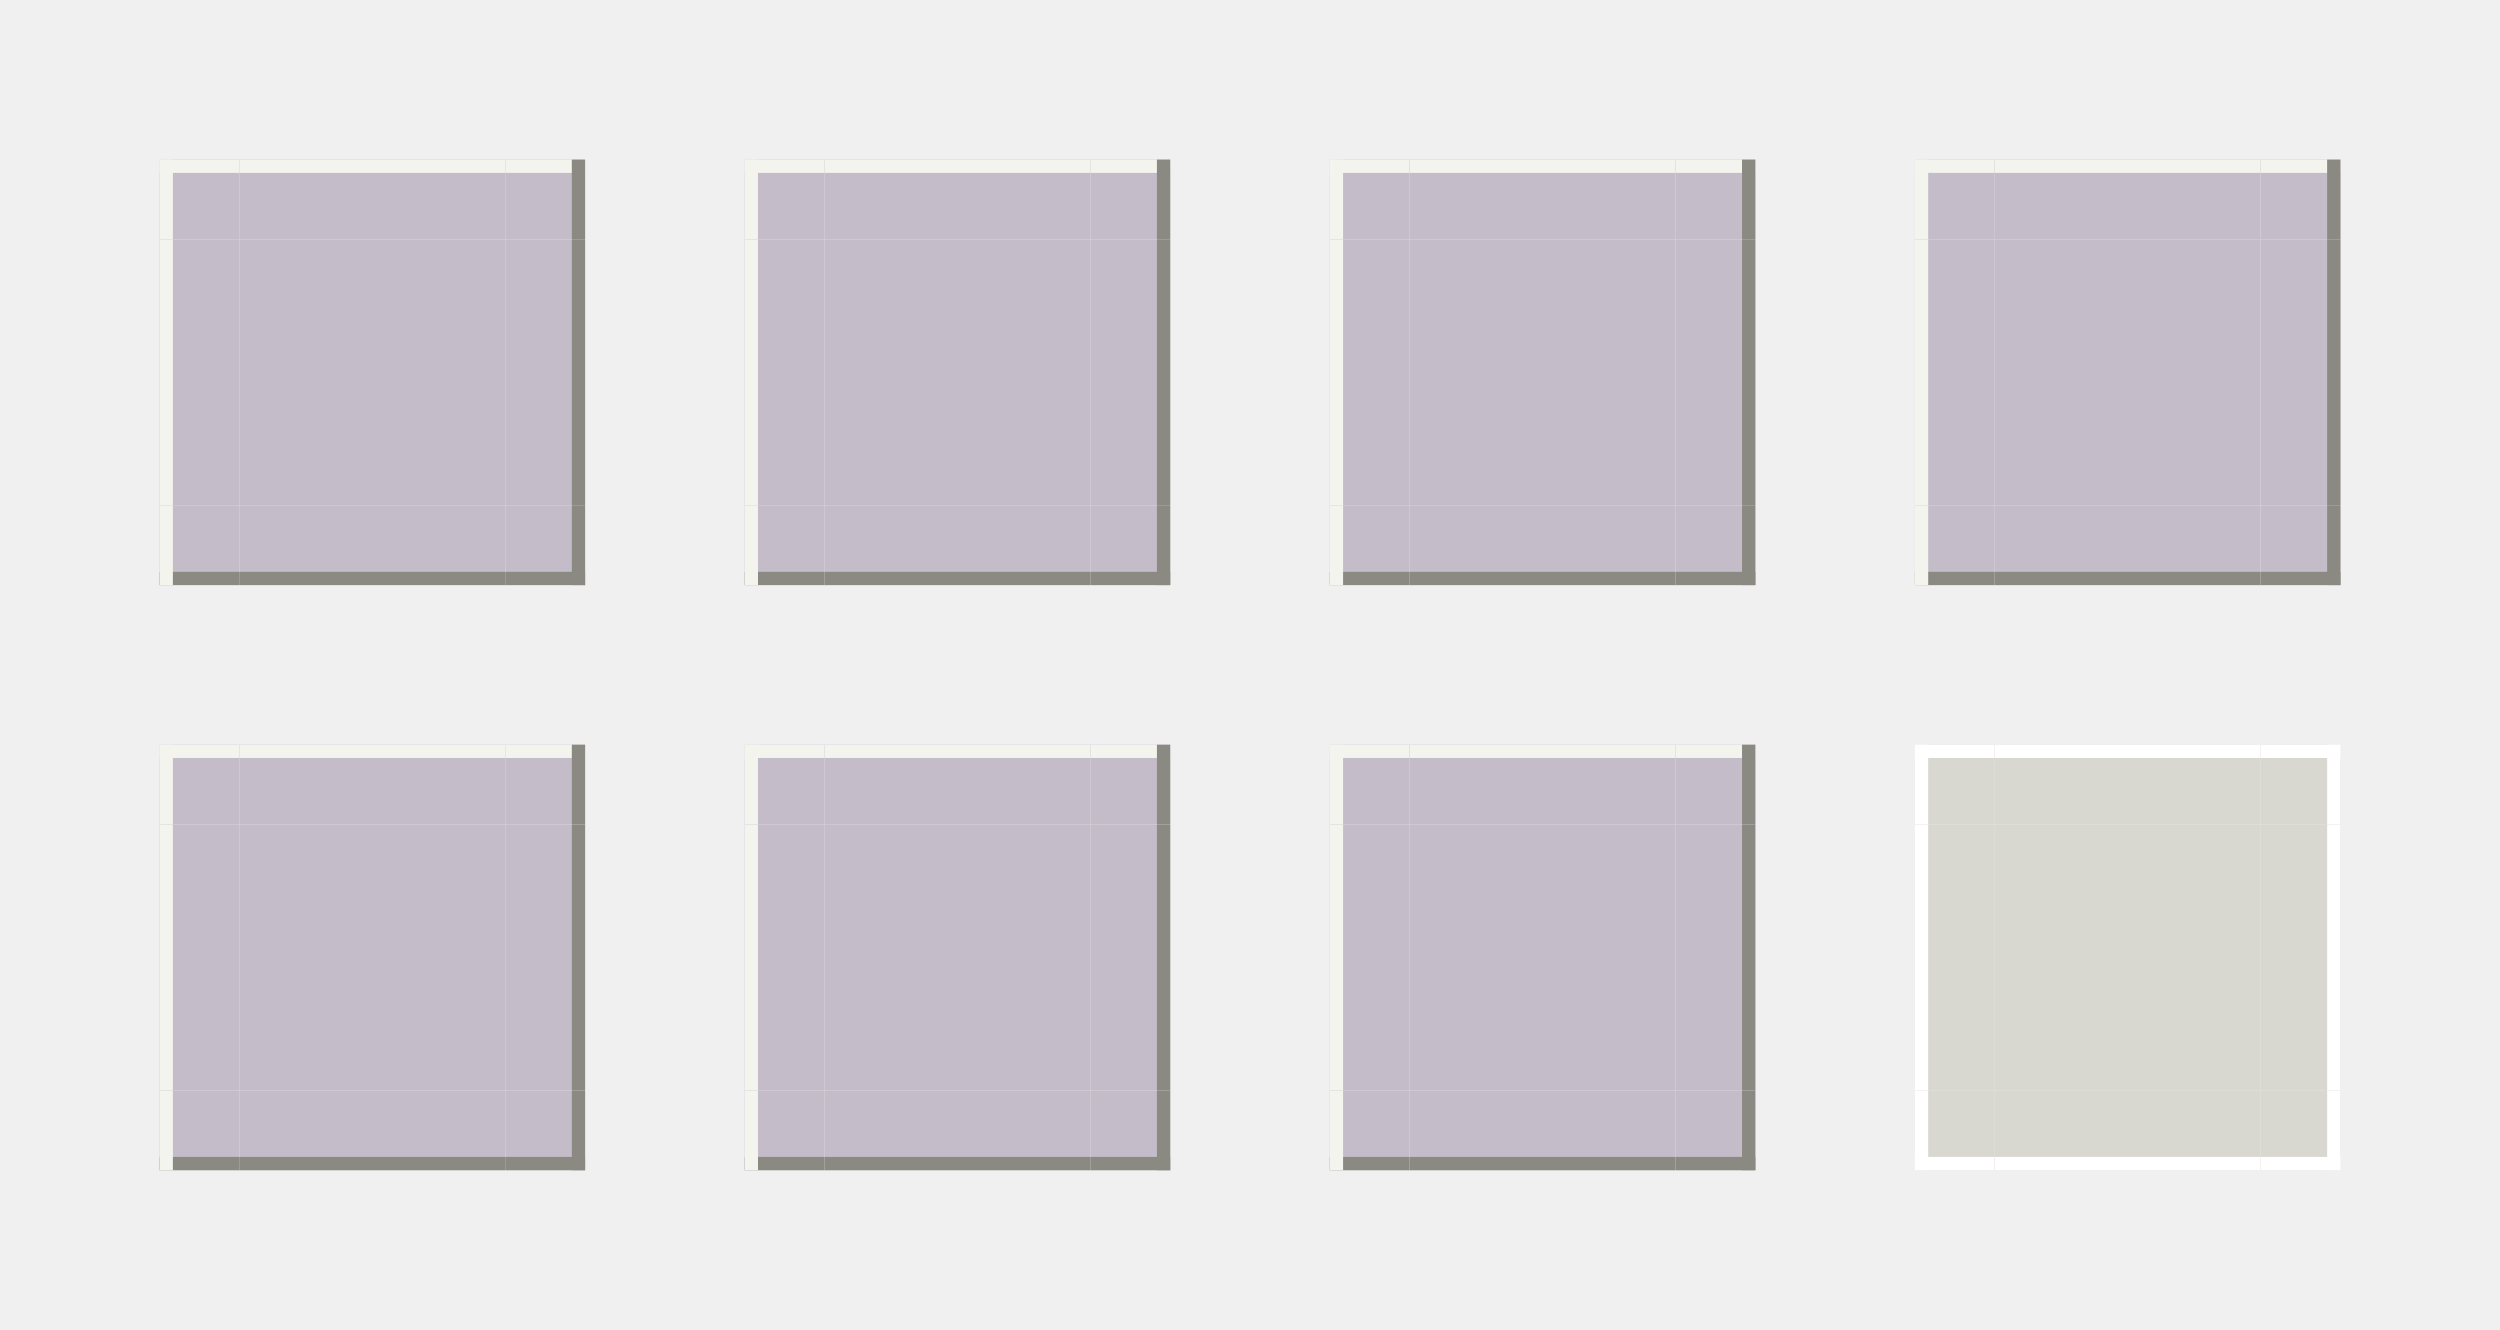
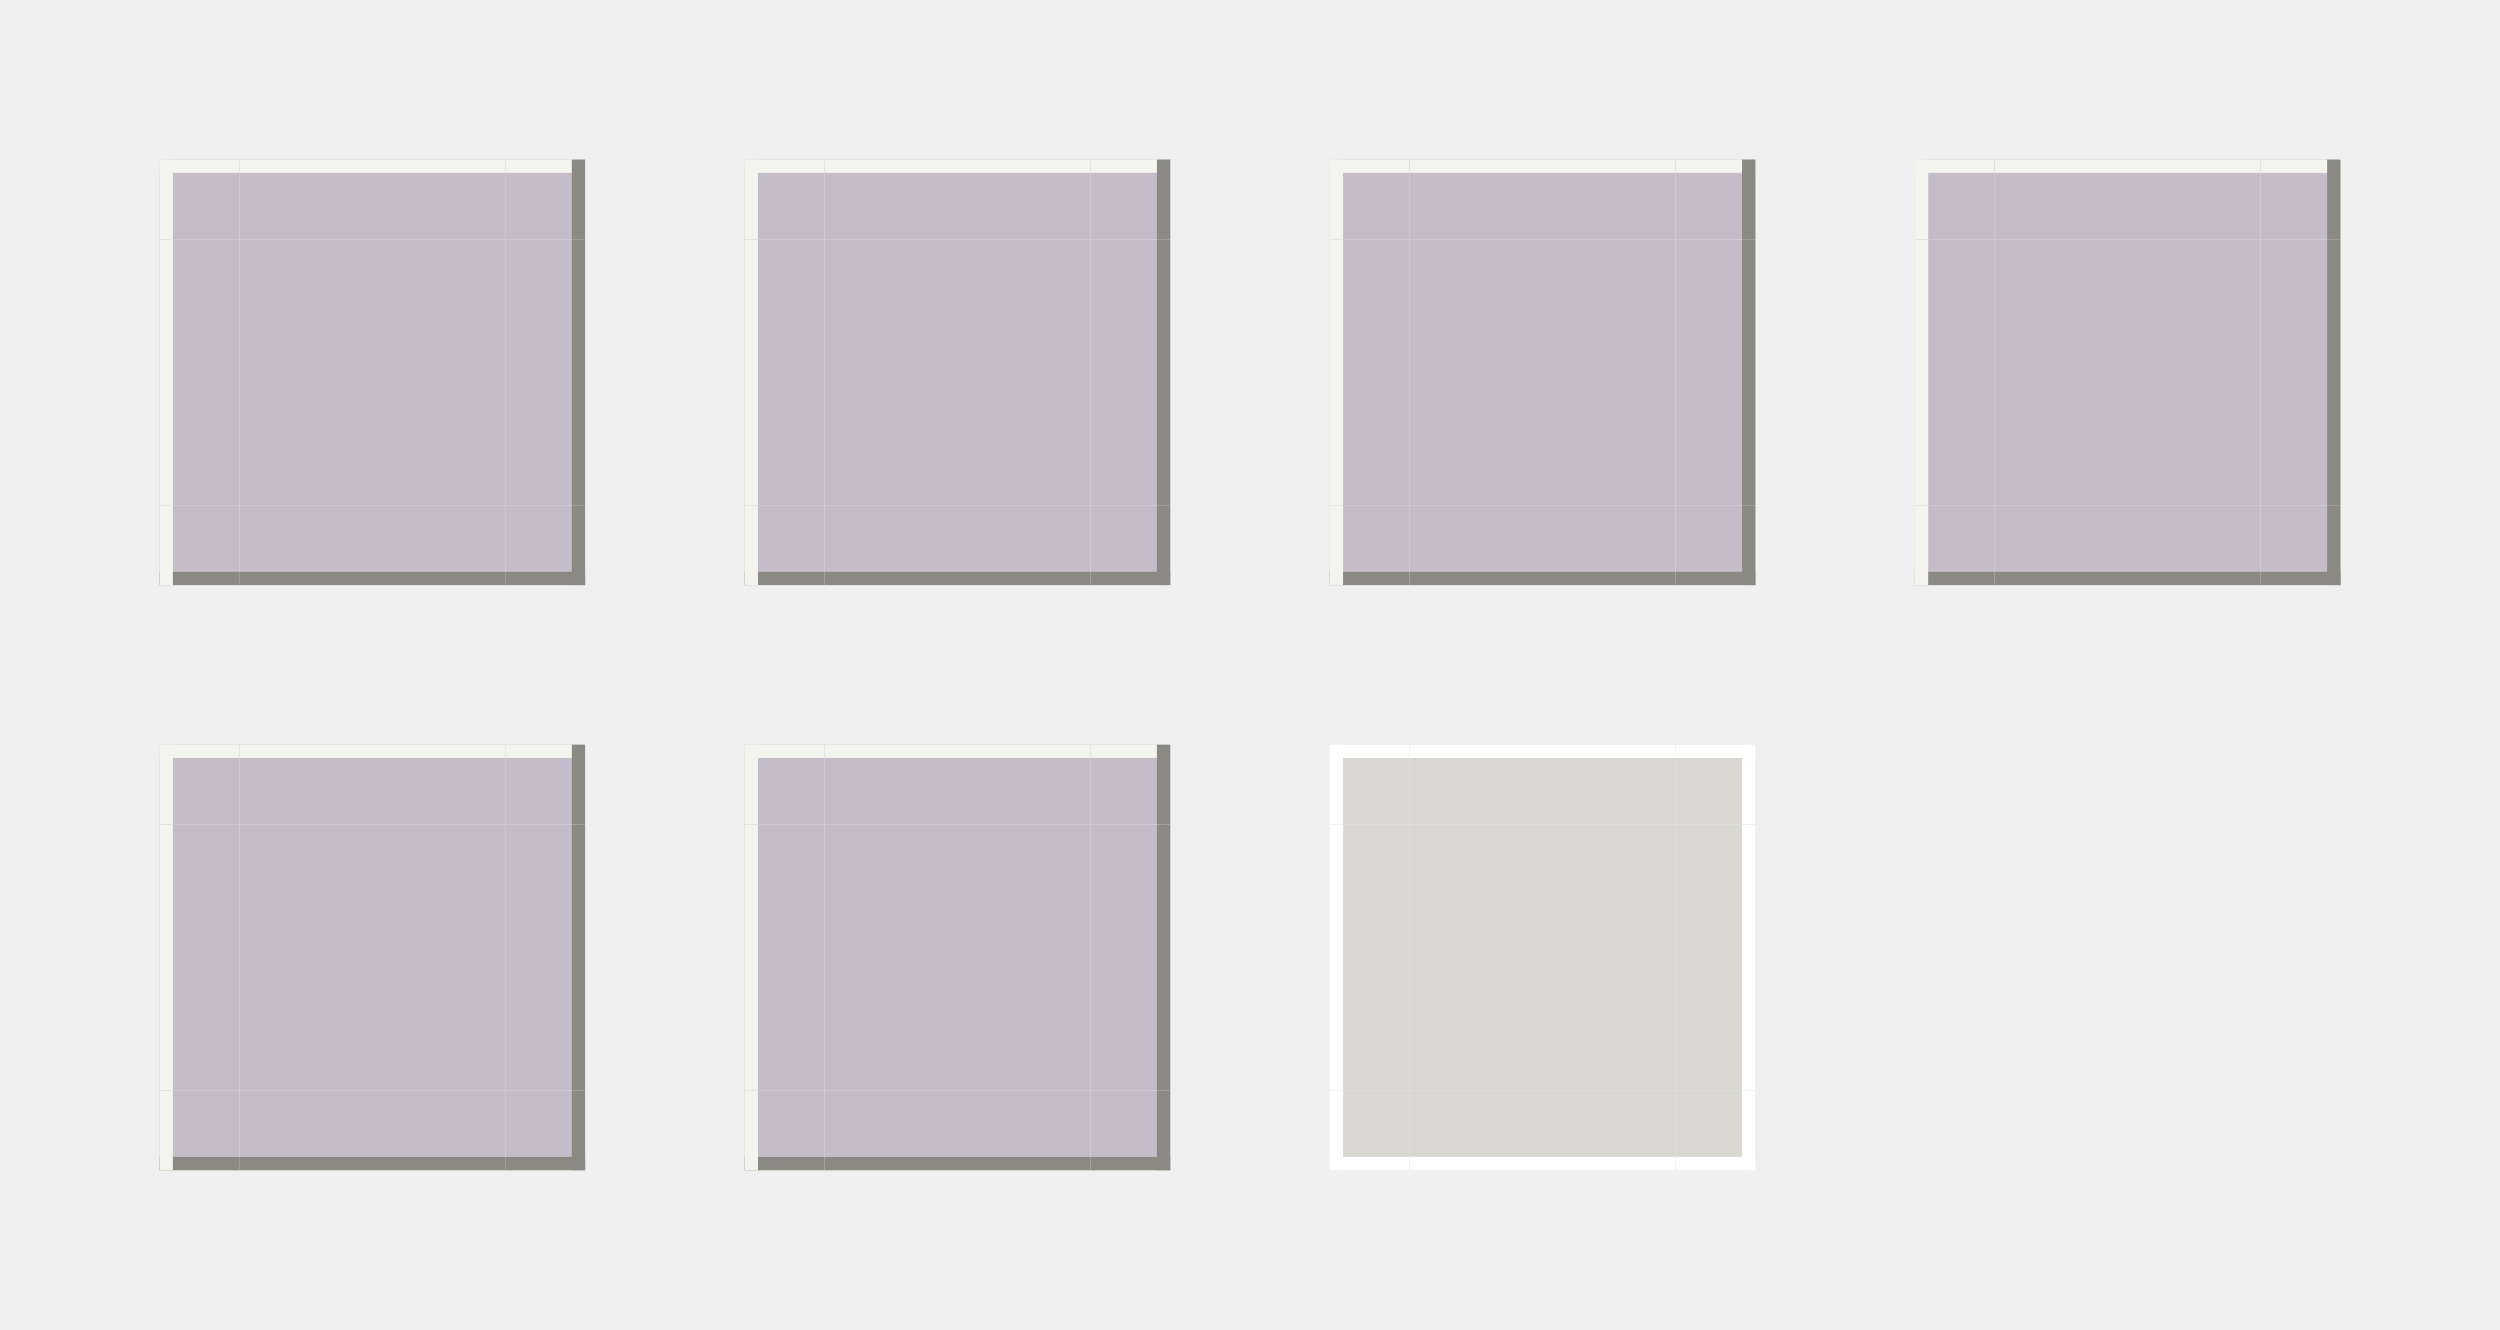
<svg xmlns="http://www.w3.org/2000/svg" width="188" height="100" viewBox="0 0 188 100">
  <defs>
    <style id="current-color-scheme" type="text/css">
      .ColorScheme-Text { color:#202628; stop-color:#202628; }
      .ColorScheme-Background { color:#d8d8d0; stop-color:#d8d8d0; }
      .ColorScheme-Highlight { color:#6b5590; stop-color:#6b5590; }
      .ColorScheme-ViewText { color:#202628; stop-color:#202628; }
      .ColorScheme-ViewBackground { color:#f0f0e8; stop-color:#f0f0e8; }
      .ColorScheme-ViewHover { color:#c8a83a; stop-color:#c8a83a; }
      .ColorScheme-ViewFocus { color:#6b5590; stop-color:#6b5590; }
      .ColorScheme-ButtonText { color:#202628; stop-color:#202628; }
      .ColorScheme-ButtonBackground { color:#d8d8d0; stop-color:#d8d8d0; }
      .ColorScheme-ButtonHover { color:#c8a83a; stop-color:#c8a83a; }
      .ColorScheme-ButtonFocus { color:#6b5590; stop-color:#6b5590; }
-       .ColorScheme-Frame { color:#202628; stop-color:#202628; }
+       .ColorScheme-HighlightedText { color:#f0f0e8; stop-color:#f0f0e8; }
+       .ColorScheme-ComplementaryBackground { color:#c4bcc8; stop-color:#c4bcc8; }
      .ColorScheme-NegativeText { color:#a83232; stop-color:#a83232; }
      .ColorScheme-NeutralText { color:#c87922; stop-color:#c87922; }
      .ColorScheme-PositiveText { color:#39734a; stop-color:#39734a; }
    </style>
  </defs>
  <g id="topleft">
    <rect x="12" y="12" width="6" height="6" fill="#c4bcc8" />
    <rect x="12" y="12" width="6" height="1" fill="#f4f4ee" />
    <rect x="12" y="12" width="1" height="6" fill="#f4f4ee" />
  </g>
  <g id="top">
    <rect x="18" y="12" width="20" height="6" fill="#c4bcc8" />
    <rect x="18" y="12" width="20" height="1" fill="#f4f4ee" />
  </g>
  <g id="topright">
    <rect x="38" y="12" width="6" height="6" fill="#c4bcc8" />
    <rect x="38" y="12" width="6" height="1" fill="#f4f4ee" />
    <rect x="43" y="12" width="1" height="6" fill="#8a8a82" />
  </g>
  <g id="left">
    <rect x="12" y="18" width="6" height="20" fill="#c4bcc8" />
    <rect x="12" y="18" width="1" height="20" fill="#f4f4ee" />
  </g>
  <g id="center">
    <rect x="18" y="18" width="20" height="20" fill="#c4bcc8" />
  </g>
  <g id="right">
    <rect x="38" y="18" width="6" height="20" fill="#c4bcc8" />
    <rect x="43" y="18" width="1" height="20" fill="#8a8a82" />
  </g>
  <g id="bottomleft">
    <rect x="12" y="38" width="6" height="6" fill="#c4bcc8" />
    <rect x="12" y="43" width="6" height="1" fill="#8a8a82" />
    <rect x="12" y="38" width="1" height="6" fill="#f4f4ee" />
  </g>
  <g id="bottom">
    <rect x="18" y="38" width="20" height="6" fill="#c4bcc8" />
    <rect x="18" y="43" width="20" height="1" fill="#8a8a82" />
  </g>
  <g id="bottomright">
    <rect x="38" y="38" width="6" height="6" fill="#c4bcc8" />
    <rect x="38" y="43" width="6" height="1" fill="#8a8a82" />
    <rect x="43" y="38" width="1" height="6" fill="#8a8a82" />
  </g>
-   <rect id="hint-top-margin" x="28" y="12" width="2" height="2" fill="#ff00ff" opacity="0" />
-   <rect id="hint-bottom-margin" x="28" y="42" width="2" height="2" fill="#ff00ff" opacity="0" />
-   <rect id="hint-left-margin" x="12" y="28" width="2" height="2" fill="#ff00ff" opacity="0" />
-   <rect id="hint-right-margin" x="42" y="28" width="2" height="2" fill="#ff00ff" opacity="0" />
-   <rect id="hint-top-inset" x="20" y="12" width="2" height="1" fill="#ff00ff" opacity="0" />
-   <rect id="hint-bottom-inset" x="20" y="43" width="2" height="1" fill="#ff00ff" opacity="0" />
-   <rect id="hint-left-inset" x="12" y="20" width="1" height="2" fill="#ff00ff" opacity="0" />
-   <rect id="hint-right-inset" x="43" y="20" width="1" height="2" fill="#ff00ff" opacity="0" />
+   <rect id="hint-top-margin" x="28" y="12" width="2" height="4" fill="#ff00ff" opacity="0" />
+   <rect id="hint-bottom-margin" x="28" y="40" width="2" height="4" fill="#ff00ff" opacity="0" />
+   <rect id="hint-left-margin" x="12" y="28" width="4" height="2" fill="#ff00ff" opacity="0" />
+   <rect id="hint-right-margin" x="40" y="28" width="4" height="2" fill="#ff00ff" opacity="0" />
+   <rect id="hint-top-inset" x="20" y="12" width="1e-08" height="1e-08" fill="#ff00ff" opacity="0" />
+   <rect id="hint-bottom-inset" x="20" y="44" width="1e-08" height="1e-08" fill="#ff00ff" opacity="0" />
+   <rect id="hint-left-inset" x="12" y="20" width="1e-08" height="1e-08" fill="#ff00ff" opacity="0" />
+   <rect id="hint-right-inset" x="44" y="20" width="1e-08" height="1e-08" fill="#ff00ff" opacity="0" />
  <rect id="hint-tile-center" x="13" y="13" width="1" height="1" fill="#00ff00" opacity="0" />
  <g id="thick-topleft">
    <rect x="56" y="12" width="6" height="6" fill="#c4bcc8" />
    <rect x="56" y="12" width="6" height="1" fill="#f4f4ee" />
    <rect x="56" y="12" width="1" height="6" fill="#f4f4ee" />
  </g>
  <g id="thick-top">
    <rect x="62" y="12" width="20" height="6" fill="#c4bcc8" />
    <rect x="62" y="12" width="20" height="1" fill="#f4f4ee" />
  </g>
  <g id="thick-topright">
    <rect x="82" y="12" width="6" height="6" fill="#c4bcc8" />
    <rect x="82" y="12" width="6" height="1" fill="#f4f4ee" />
    <rect x="87" y="12" width="1" height="6" fill="#8a8a82" />
  </g>
  <g id="thick-left">
    <rect x="56" y="18" width="6" height="20" fill="#c4bcc8" />
    <rect x="56" y="18" width="1" height="20" fill="#f4f4ee" />
  </g>
  <g id="thick-center">
    <rect x="62" y="18" width="20" height="20" fill="#c4bcc8" />
  </g>
  <g id="thick-right">
    <rect x="82" y="18" width="6" height="20" fill="#c4bcc8" />
    <rect x="87" y="18" width="1" height="20" fill="#8a8a82" />
  </g>
  <g id="thick-bottomleft">
    <rect x="56" y="38" width="6" height="6" fill="#c4bcc8" />
    <rect x="56" y="43" width="6" height="1" fill="#8a8a82" />
    <rect x="56" y="38" width="1" height="6" fill="#f4f4ee" />
  </g>
  <g id="thick-bottom">
    <rect x="62" y="38" width="20" height="6" fill="#c4bcc8" />
    <rect x="62" y="43" width="20" height="1" fill="#8a8a82" />
  </g>
  <g id="thick-bottomright">
    <rect x="82" y="38" width="6" height="6" fill="#c4bcc8" />
    <rect x="82" y="43" width="6" height="1" fill="#8a8a82" />
    <rect x="87" y="38" width="1" height="6" fill="#8a8a82" />
  </g>
-   <rect id="thick-hint-top-margin" x="72" y="12" width="2" height="2" fill="#ff00ff" opacity="0" />
-   <rect id="thick-hint-bottom-margin" x="72" y="42" width="2" height="2" fill="#ff00ff" opacity="0" />
-   <rect id="thick-hint-left-margin" x="56" y="28" width="2" height="2" fill="#ff00ff" opacity="0" />
-   <rect id="thick-hint-right-margin" x="86" y="28" width="2" height="2" fill="#ff00ff" opacity="0" />
-   <rect id="thick-hint-top-inset" x="64" y="12" width="2" height="1" fill="#ff00ff" opacity="0" />
-   <rect id="thick-hint-bottom-inset" x="64" y="43" width="2" height="1" fill="#ff00ff" opacity="0" />
-   <rect id="thick-hint-left-inset" x="56" y="20" width="1" height="2" fill="#ff00ff" opacity="0" />
-   <rect id="thick-hint-right-inset" x="87" y="20" width="1" height="2" fill="#ff00ff" opacity="0" />
+   <rect id="thick-hint-top-margin" x="72" y="12" width="2" height="4" fill="#ff00ff" opacity="0" />
+   <rect id="thick-hint-bottom-margin" x="72" y="40" width="2" height="4" fill="#ff00ff" opacity="0" />
+   <rect id="thick-hint-left-margin" x="56" y="28" width="4" height="2" fill="#ff00ff" opacity="0" />
+   <rect id="thick-hint-right-margin" x="84" y="28" width="4" height="2" fill="#ff00ff" opacity="0" />
+   <rect id="thick-hint-top-inset" x="64" y="12" width="1e-08" height="1e-08" fill="#ff00ff" opacity="0" />
+   <rect id="thick-hint-bottom-inset" x="64" y="44" width="1e-08" height="1e-08" fill="#ff00ff" opacity="0" />
+   <rect id="thick-hint-left-inset" x="56" y="20" width="1e-08" height="1e-08" fill="#ff00ff" opacity="0" />
+   <rect id="thick-hint-right-inset" x="88" y="20" width="1e-08" height="1e-08" fill="#ff00ff" opacity="0" />
  <rect id="thick-hint-tile-center" x="57" y="13" width="1" height="1" fill="#00ff00" opacity="0" />
  <g id="north-topleft">
    <rect x="100" y="12" width="6" height="6" fill="#c4bcc8" />
    <rect x="100" y="12" width="6" height="1" fill="#f4f4ee" />
    <rect x="100" y="12" width="1" height="6" fill="#f4f4ee" />
  </g>
  <g id="north-top">
    <rect x="106" y="12" width="20" height="6" fill="#c4bcc8" />
    <rect x="106" y="12" width="20" height="1" fill="#f4f4ee" />
  </g>
  <g id="north-topright">
    <rect x="126" y="12" width="6" height="6" fill="#c4bcc8" />
    <rect x="126" y="12" width="6" height="1" fill="#f4f4ee" />
    <rect x="131" y="12" width="1" height="6" fill="#8a8a82" />
  </g>
  <g id="north-left">
    <rect x="100" y="18" width="6" height="20" fill="#c4bcc8" />
    <rect x="100" y="18" width="1" height="20" fill="#f4f4ee" />
  </g>
  <g id="north-center">
    <rect x="106" y="18" width="20" height="20" fill="#c4bcc8" />
  </g>
  <g id="north-right">
    <rect x="126" y="18" width="6" height="20" fill="#c4bcc8" />
    <rect x="131" y="18" width="1" height="20" fill="#8a8a82" />
  </g>
  <g id="north-bottomleft">
    <rect x="100" y="38" width="6" height="6" fill="#c4bcc8" />
    <rect x="100" y="43" width="6" height="1" fill="#8a8a82" />
    <rect x="100" y="38" width="1" height="6" fill="#f4f4ee" />
  </g>
  <g id="north-bottom">
    <rect x="106" y="38" width="20" height="6" fill="#c4bcc8" />
    <rect x="106" y="43" width="20" height="1" fill="#8a8a82" />
  </g>
  <g id="north-bottomright">
    <rect x="126" y="38" width="6" height="6" fill="#c4bcc8" />
    <rect x="126" y="43" width="6" height="1" fill="#8a8a82" />
    <rect x="131" y="38" width="1" height="6" fill="#8a8a82" />
  </g>
-   <rect id="north-hint-top-margin" x="116" y="12" width="2" height="2" fill="#ff00ff" opacity="0" />
-   <rect id="north-hint-bottom-margin" x="116" y="42" width="2" height="2" fill="#ff00ff" opacity="0" />
-   <rect id="north-hint-left-margin" x="100" y="28" width="2" height="2" fill="#ff00ff" opacity="0" />
-   <rect id="north-hint-right-margin" x="130" y="28" width="2" height="2" fill="#ff00ff" opacity="0" />
-   <rect id="north-hint-top-inset" x="108" y="12" width="2" height="1" fill="#ff00ff" opacity="0" />
-   <rect id="north-hint-bottom-inset" x="108" y="43" width="2" height="1" fill="#ff00ff" opacity="0" />
-   <rect id="north-hint-left-inset" x="100" y="20" width="1" height="2" fill="#ff00ff" opacity="0" />
-   <rect id="north-hint-right-inset" x="131" y="20" width="1" height="2" fill="#ff00ff" opacity="0" />
+   <rect id="north-hint-top-margin" x="116" y="12" width="2" height="4" fill="#ff00ff" opacity="0" />
+   <rect id="north-hint-bottom-margin" x="116" y="40" width="2" height="4" fill="#ff00ff" opacity="0" />
+   <rect id="north-hint-left-margin" x="100" y="28" width="4" height="2" fill="#ff00ff" opacity="0" />
+   <rect id="north-hint-right-margin" x="128" y="28" width="4" height="2" fill="#ff00ff" opacity="0" />
+   <rect id="north-hint-top-inset" x="108" y="12" width="1e-08" height="1e-08" fill="#ff00ff" opacity="0" />
+   <rect id="north-hint-bottom-inset" x="108" y="44" width="1e-08" height="1e-08" fill="#ff00ff" opacity="0" />
+   <rect id="north-hint-left-inset" x="100" y="20" width="1e-08" height="1e-08" fill="#ff00ff" opacity="0" />
+   <rect id="north-hint-right-inset" x="132" y="20" width="1e-08" height="1e-08" fill="#ff00ff" opacity="0" />
  <rect id="north-hint-tile-center" x="101" y="13" width="1" height="1" fill="#00ff00" opacity="0" />
  <g id="south-topleft">
    <rect x="144" y="12" width="6" height="6" fill="#c4bcc8" />
    <rect x="144" y="12" width="6" height="1" fill="#f4f4ee" />
    <rect x="144" y="12" width="1" height="6" fill="#f4f4ee" />
  </g>
  <g id="south-top">
    <rect x="150" y="12" width="20" height="6" fill="#c4bcc8" />
    <rect x="150" y="12" width="20" height="1" fill="#f4f4ee" />
  </g>
  <g id="south-topright">
    <rect x="170" y="12" width="6" height="6" fill="#c4bcc8" />
    <rect x="170" y="12" width="6" height="1" fill="#f4f4ee" />
    <rect x="175" y="12" width="1" height="6" fill="#8a8a82" />
  </g>
  <g id="south-left">
    <rect x="144" y="18" width="6" height="20" fill="#c4bcc8" />
    <rect x="144" y="18" width="1" height="20" fill="#f4f4ee" />
  </g>
  <g id="south-center">
    <rect x="150" y="18" width="20" height="20" fill="#c4bcc8" />
  </g>
  <g id="south-right">
    <rect x="170" y="18" width="6" height="20" fill="#c4bcc8" />
    <rect x="175" y="18" width="1" height="20" fill="#8a8a82" />
  </g>
  <g id="south-bottomleft">
    <rect x="144" y="38" width="6" height="6" fill="#c4bcc8" />
    <rect x="144" y="43" width="6" height="1" fill="#8a8a82" />
    <rect x="144" y="38" width="1" height="6" fill="#f4f4ee" />
  </g>
  <g id="south-bottom">
    <rect x="150" y="38" width="20" height="6" fill="#c4bcc8" />
    <rect x="150" y="43" width="20" height="1" fill="#8a8a82" />
  </g>
  <g id="south-bottomright">
    <rect x="170" y="38" width="6" height="6" fill="#c4bcc8" />
    <rect x="170" y="43" width="6" height="1" fill="#8a8a82" />
    <rect x="175" y="38" width="1" height="6" fill="#8a8a82" />
  </g>
-   <rect id="south-hint-top-margin" x="160" y="12" width="2" height="2" fill="#ff00ff" opacity="0" />
-   <rect id="south-hint-bottom-margin" x="160" y="42" width="2" height="2" fill="#ff00ff" opacity="0" />
-   <rect id="south-hint-left-margin" x="144" y="28" width="2" height="2" fill="#ff00ff" opacity="0" />
-   <rect id="south-hint-right-margin" x="174" y="28" width="2" height="2" fill="#ff00ff" opacity="0" />
-   <rect id="south-hint-top-inset" x="152" y="12" width="2" height="1" fill="#ff00ff" opacity="0" />
-   <rect id="south-hint-bottom-inset" x="152" y="43" width="2" height="1" fill="#ff00ff" opacity="0" />
-   <rect id="south-hint-left-inset" x="144" y="20" width="1" height="2" fill="#ff00ff" opacity="0" />
-   <rect id="south-hint-right-inset" x="175" y="20" width="1" height="2" fill="#ff00ff" opacity="0" />
+   <rect id="south-hint-top-margin" x="160" y="12" width="2" height="4" fill="#ff00ff" opacity="0" />
+   <rect id="south-hint-bottom-margin" x="160" y="40" width="2" height="4" fill="#ff00ff" opacity="0" />
+   <rect id="south-hint-left-margin" x="144" y="28" width="4" height="2" fill="#ff00ff" opacity="0" />
+   <rect id="south-hint-right-margin" x="172" y="28" width="4" height="2" fill="#ff00ff" opacity="0" />
+   <rect id="south-hint-top-inset" x="152" y="12" width="1e-08" height="1e-08" fill="#ff00ff" opacity="0" />
+   <rect id="south-hint-bottom-inset" x="152" y="44" width="1e-08" height="1e-08" fill="#ff00ff" opacity="0" />
+   <rect id="south-hint-left-inset" x="144" y="20" width="1e-08" height="1e-08" fill="#ff00ff" opacity="0" />
+   <rect id="south-hint-right-inset" x="176" y="20" width="1e-08" height="1e-08" fill="#ff00ff" opacity="0" />
  <rect id="south-hint-tile-center" x="145" y="13" width="1" height="1" fill="#00ff00" opacity="0" />
  <g id="east-topleft">
    <rect x="12" y="56" width="6" height="6" fill="#c4bcc8" />
    <rect x="12" y="56" width="6" height="1" fill="#f4f4ee" />
    <rect x="12" y="56" width="1" height="6" fill="#f4f4ee" />
  </g>
  <g id="east-top">
    <rect x="18" y="56" width="20" height="6" fill="#c4bcc8" />
    <rect x="18" y="56" width="20" height="1" fill="#f4f4ee" />
  </g>
  <g id="east-topright">
    <rect x="38" y="56" width="6" height="6" fill="#c4bcc8" />
    <rect x="38" y="56" width="6" height="1" fill="#f4f4ee" />
    <rect x="43" y="56" width="1" height="6" fill="#8a8a82" />
  </g>
  <g id="east-left">
    <rect x="12" y="62" width="6" height="20" fill="#c4bcc8" />
    <rect x="12" y="62" width="1" height="20" fill="#f4f4ee" />
  </g>
  <g id="east-center">
    <rect x="18" y="62" width="20" height="20" fill="#c4bcc8" />
  </g>
  <g id="east-right">
    <rect x="38" y="62" width="6" height="20" fill="#c4bcc8" />
    <rect x="43" y="62" width="1" height="20" fill="#8a8a82" />
  </g>
  <g id="east-bottomleft">
    <rect x="12" y="82" width="6" height="6" fill="#c4bcc8" />
    <rect x="12" y="87" width="6" height="1" fill="#8a8a82" />
    <rect x="12" y="82" width="1" height="6" fill="#f4f4ee" />
  </g>
  <g id="east-bottom">
    <rect x="18" y="82" width="20" height="6" fill="#c4bcc8" />
    <rect x="18" y="87" width="20" height="1" fill="#8a8a82" />
  </g>
  <g id="east-bottomright">
    <rect x="38" y="82" width="6" height="6" fill="#c4bcc8" />
    <rect x="38" y="87" width="6" height="1" fill="#8a8a82" />
    <rect x="43" y="82" width="1" height="6" fill="#8a8a82" />
  </g>
-   <rect id="east-hint-top-margin" x="28" y="56" width="2" height="2" fill="#ff00ff" opacity="0" />
-   <rect id="east-hint-bottom-margin" x="28" y="86" width="2" height="2" fill="#ff00ff" opacity="0" />
-   <rect id="east-hint-left-margin" x="12" y="72" width="2" height="2" fill="#ff00ff" opacity="0" />
-   <rect id="east-hint-right-margin" x="42" y="72" width="2" height="2" fill="#ff00ff" opacity="0" />
-   <rect id="east-hint-top-inset" x="20" y="56" width="2" height="1" fill="#ff00ff" opacity="0" />
-   <rect id="east-hint-bottom-inset" x="20" y="87" width="2" height="1" fill="#ff00ff" opacity="0" />
-   <rect id="east-hint-left-inset" x="12" y="64" width="1" height="2" fill="#ff00ff" opacity="0" />
-   <rect id="east-hint-right-inset" x="43" y="64" width="1" height="2" fill="#ff00ff" opacity="0" />
+   <rect id="east-hint-top-margin" x="28" y="56" width="2" height="4" fill="#ff00ff" opacity="0" />
+   <rect id="east-hint-bottom-margin" x="28" y="84" width="2" height="4" fill="#ff00ff" opacity="0" />
+   <rect id="east-hint-left-margin" x="12" y="72" width="4" height="2" fill="#ff00ff" opacity="0" />
+   <rect id="east-hint-right-margin" x="40" y="72" width="4" height="2" fill="#ff00ff" opacity="0" />
+   <rect id="east-hint-top-inset" x="20" y="56" width="1e-08" height="1e-08" fill="#ff00ff" opacity="0" />
+   <rect id="east-hint-bottom-inset" x="20" y="88" width="1e-08" height="1e-08" fill="#ff00ff" opacity="0" />
+   <rect id="east-hint-left-inset" x="12" y="64" width="1e-08" height="1e-08" fill="#ff00ff" opacity="0" />
+   <rect id="east-hint-right-inset" x="44" y="64" width="1e-08" height="1e-08" fill="#ff00ff" opacity="0" />
  <rect id="east-hint-tile-center" x="13" y="57" width="1" height="1" fill="#00ff00" opacity="0" />
  <g id="west-topleft">
    <rect x="56" y="56" width="6" height="6" fill="#c4bcc8" />
    <rect x="56" y="56" width="6" height="1" fill="#f4f4ee" />
    <rect x="56" y="56" width="1" height="6" fill="#f4f4ee" />
  </g>
  <g id="west-top">
    <rect x="62" y="56" width="20" height="6" fill="#c4bcc8" />
    <rect x="62" y="56" width="20" height="1" fill="#f4f4ee" />
  </g>
  <g id="west-topright">
    <rect x="82" y="56" width="6" height="6" fill="#c4bcc8" />
    <rect x="82" y="56" width="6" height="1" fill="#f4f4ee" />
    <rect x="87" y="56" width="1" height="6" fill="#8a8a82" />
  </g>
  <g id="west-left">
    <rect x="56" y="62" width="6" height="20" fill="#c4bcc8" />
    <rect x="56" y="62" width="1" height="20" fill="#f4f4ee" />
  </g>
  <g id="west-center">
    <rect x="62" y="62" width="20" height="20" fill="#c4bcc8" />
  </g>
  <g id="west-right">
    <rect x="82" y="62" width="6" height="20" fill="#c4bcc8" />
    <rect x="87" y="62" width="1" height="20" fill="#8a8a82" />
  </g>
  <g id="west-bottomleft">
    <rect x="56" y="82" width="6" height="6" fill="#c4bcc8" />
    <rect x="56" y="87" width="6" height="1" fill="#8a8a82" />
    <rect x="56" y="82" width="1" height="6" fill="#f4f4ee" />
  </g>
  <g id="west-bottom">
    <rect x="62" y="82" width="20" height="6" fill="#c4bcc8" />
    <rect x="62" y="87" width="20" height="1" fill="#8a8a82" />
  </g>
  <g id="west-bottomright">
    <rect x="82" y="82" width="6" height="6" fill="#c4bcc8" />
    <rect x="82" y="87" width="6" height="1" fill="#8a8a82" />
    <rect x="87" y="82" width="1" height="6" fill="#8a8a82" />
  </g>
-   <rect id="west-hint-top-margin" x="72" y="56" width="2" height="2" fill="#ff00ff" opacity="0" />
-   <rect id="west-hint-bottom-margin" x="72" y="86" width="2" height="2" fill="#ff00ff" opacity="0" />
-   <rect id="west-hint-left-margin" x="56" y="72" width="2" height="2" fill="#ff00ff" opacity="0" />
-   <rect id="west-hint-right-margin" x="86" y="72" width="2" height="2" fill="#ff00ff" opacity="0" />
-   <rect id="west-hint-top-inset" x="64" y="56" width="2" height="1" fill="#ff00ff" opacity="0" />
-   <rect id="west-hint-bottom-inset" x="64" y="87" width="2" height="1" fill="#ff00ff" opacity="0" />
-   <rect id="west-hint-left-inset" x="56" y="64" width="1" height="2" fill="#ff00ff" opacity="0" />
-   <rect id="west-hint-right-inset" x="87" y="64" width="1" height="2" fill="#ff00ff" opacity="0" />
+   <rect id="west-hint-top-margin" x="72" y="56" width="2" height="4" fill="#ff00ff" opacity="0" />
+   <rect id="west-hint-bottom-margin" x="72" y="84" width="2" height="4" fill="#ff00ff" opacity="0" />
+   <rect id="west-hint-left-margin" x="56" y="72" width="4" height="2" fill="#ff00ff" opacity="0" />
+   <rect id="west-hint-right-margin" x="84" y="72" width="4" height="2" fill="#ff00ff" opacity="0" />
+   <rect id="west-hint-top-inset" x="64" y="56" width="1e-08" height="1e-08" fill="#ff00ff" opacity="0" />
+   <rect id="west-hint-bottom-inset" x="64" y="88" width="1e-08" height="1e-08" fill="#ff00ff" opacity="0" />
+   <rect id="west-hint-left-inset" x="56" y="64" width="1e-08" height="1e-08" fill="#ff00ff" opacity="0" />
+   <rect id="west-hint-right-inset" x="88" y="64" width="1e-08" height="1e-08" fill="#ff00ff" opacity="0" />
  <rect id="west-hint-tile-center" x="57" y="57" width="1" height="1" fill="#00ff00" opacity="0" />
-   <g id="shadow-topleft">
-     <rect x="100" y="56" width="6" height="6" fill="#c4bcc8" />
-     <rect x="100" y="56" width="6" height="1" fill="#f4f4ee" />
-     <rect x="100" y="56" width="1" height="6" fill="#f4f4ee" />
-   </g>
-   <g id="shadow-top">
-     <rect x="106" y="56" width="20" height="6" fill="#c4bcc8" />
-     <rect x="106" y="56" width="20" height="1" fill="#f4f4ee" />
-   </g>
-   <g id="shadow-topright">
-     <rect x="126" y="56" width="6" height="6" fill="#c4bcc8" />
-     <rect x="126" y="56" width="6" height="1" fill="#f4f4ee" />
-     <rect x="131" y="56" width="1" height="6" fill="#8a8a82" />
-   </g>
-   <g id="shadow-left">
-     <rect x="100" y="62" width="6" height="20" fill="#c4bcc8" />
-     <rect x="100" y="62" width="1" height="20" fill="#f4f4ee" />
-   </g>
-   <g id="shadow-center">
-     <rect x="106" y="62" width="20" height="20" fill="#c4bcc8" />
-   </g>
-   <g id="shadow-right">
-     <rect x="126" y="62" width="6" height="20" fill="#c4bcc8" />
-     <rect x="131" y="62" width="1" height="20" fill="#8a8a82" />
-   </g>
-   <g id="shadow-bottomleft">
-     <rect x="100" y="82" width="6" height="6" fill="#c4bcc8" />
-     <rect x="100" y="87" width="6" height="1" fill="#8a8a82" />
-     <rect x="100" y="82" width="1" height="6" fill="#f4f4ee" />
-   </g>
-   <g id="shadow-bottom">
-     <rect x="106" y="82" width="20" height="6" fill="#c4bcc8" />
-     <rect x="106" y="87" width="20" height="1" fill="#8a8a82" />
-   </g>
-   <g id="shadow-bottomright">
-     <rect x="126" y="82" width="6" height="6" fill="#c4bcc8" />
-     <rect x="126" y="87" width="6" height="1" fill="#8a8a82" />
-     <rect x="131" y="82" width="1" height="6" fill="#8a8a82" />
-   </g>
-   <rect id="shadow-hint-top-margin" x="116" y="56" width="2" height="2" fill="#ff00ff" opacity="0" />
-   <rect id="shadow-hint-bottom-margin" x="116" y="86" width="2" height="2" fill="#ff00ff" opacity="0" />
-   <rect id="shadow-hint-left-margin" x="100" y="72" width="2" height="2" fill="#ff00ff" opacity="0" />
-   <rect id="shadow-hint-right-margin" x="130" y="72" width="2" height="2" fill="#ff00ff" opacity="0" />
-   <rect id="shadow-hint-top-inset" x="108" y="56" width="2" height="1" fill="#ff00ff" opacity="0" />
-   <rect id="shadow-hint-bottom-inset" x="108" y="87" width="2" height="1" fill="#ff00ff" opacity="0" />
-   <rect id="shadow-hint-left-inset" x="100" y="64" width="1" height="2" fill="#ff00ff" opacity="0" />
-   <rect id="shadow-hint-right-inset" x="131" y="64" width="1" height="2" fill="#ff00ff" opacity="0" />
-   <rect id="shadow-hint-tile-center" x="101" y="57" width="1" height="1" fill="#00ff00" opacity="0" />
  <g id="mask-topleft">
-     <rect x="144" y="56" width="6" height="6" fill="#d8d8d0" />
-     <rect x="144" y="56" width="6" height="1" fill="#ffffff" />
-     <rect x="144" y="56" width="1" height="6" fill="#ffffff" />
+     <rect x="100" y="56" width="6" height="6" fill="#d8d8d0" />
+     <rect x="100" y="56" width="6" height="1" fill="#ffffff" />
+     <rect x="100" y="56" width="1" height="6" fill="#ffffff" />
  </g>
  <g id="mask-top">
-     <rect x="150" y="56" width="20" height="6" fill="#d8d8d0" />
-     <rect x="150" y="56" width="20" height="1" fill="#ffffff" />
+     <rect x="106" y="56" width="20" height="6" fill="#d8d8d0" />
+     <rect x="106" y="56" width="20" height="1" fill="#ffffff" />
  </g>
  <g id="mask-topright">
-     <rect x="170" y="56" width="6" height="6" fill="#d8d8d0" />
-     <rect x="170" y="56" width="6" height="1" fill="#ffffff" />
-     <rect x="175" y="56" width="1" height="6" fill="#ffffff" />
+     <rect x="126" y="56" width="6" height="6" fill="#d8d8d0" />
+     <rect x="126" y="56" width="6" height="1" fill="#ffffff" />
+     <rect x="131" y="56" width="1" height="6" fill="#ffffff" />
  </g>
  <g id="mask-left">
-     <rect x="144" y="62" width="6" height="20" fill="#d8d8d0" />
-     <rect x="144" y="62" width="1" height="20" fill="#ffffff" />
+     <rect x="100" y="62" width="6" height="20" fill="#d8d8d0" />
+     <rect x="100" y="62" width="1" height="20" fill="#ffffff" />
  </g>
  <g id="mask-center">
-     <rect x="150" y="62" width="20" height="20" fill="#d8d8d0" />
+     <rect x="106" y="62" width="20" height="20" fill="#d8d8d0" />
  </g>
  <g id="mask-right">
-     <rect x="170" y="62" width="6" height="20" fill="#d8d8d0" />
-     <rect x="175" y="62" width="1" height="20" fill="#ffffff" />
+     <rect x="126" y="62" width="6" height="20" fill="#d8d8d0" />
+     <rect x="131" y="62" width="1" height="20" fill="#ffffff" />
  </g>
  <g id="mask-bottomleft">
-     <rect x="144" y="82" width="6" height="6" fill="#d8d8d0" />
-     <rect x="144" y="87" width="6" height="1" fill="#ffffff" />
-     <rect x="144" y="82" width="1" height="6" fill="#ffffff" />
+     <rect x="100" y="82" width="6" height="6" fill="#d8d8d0" />
+     <rect x="100" y="87" width="6" height="1" fill="#ffffff" />
+     <rect x="100" y="82" width="1" height="6" fill="#ffffff" />
  </g>
  <g id="mask-bottom">
-     <rect x="150" y="82" width="20" height="6" fill="#d8d8d0" />
-     <rect x="150" y="87" width="20" height="1" fill="#ffffff" />
+     <rect x="106" y="82" width="20" height="6" fill="#d8d8d0" />
+     <rect x="106" y="87" width="20" height="1" fill="#ffffff" />
  </g>
  <g id="mask-bottomright">
-     <rect x="170" y="82" width="6" height="6" fill="#d8d8d0" />
-     <rect x="170" y="87" width="6" height="1" fill="#ffffff" />
-     <rect x="175" y="82" width="1" height="6" fill="#ffffff" />
+     <rect x="126" y="82" width="6" height="6" fill="#d8d8d0" />
+     <rect x="126" y="87" width="6" height="1" fill="#ffffff" />
+     <rect x="131" y="82" width="1" height="6" fill="#ffffff" />
  </g>
</svg>
